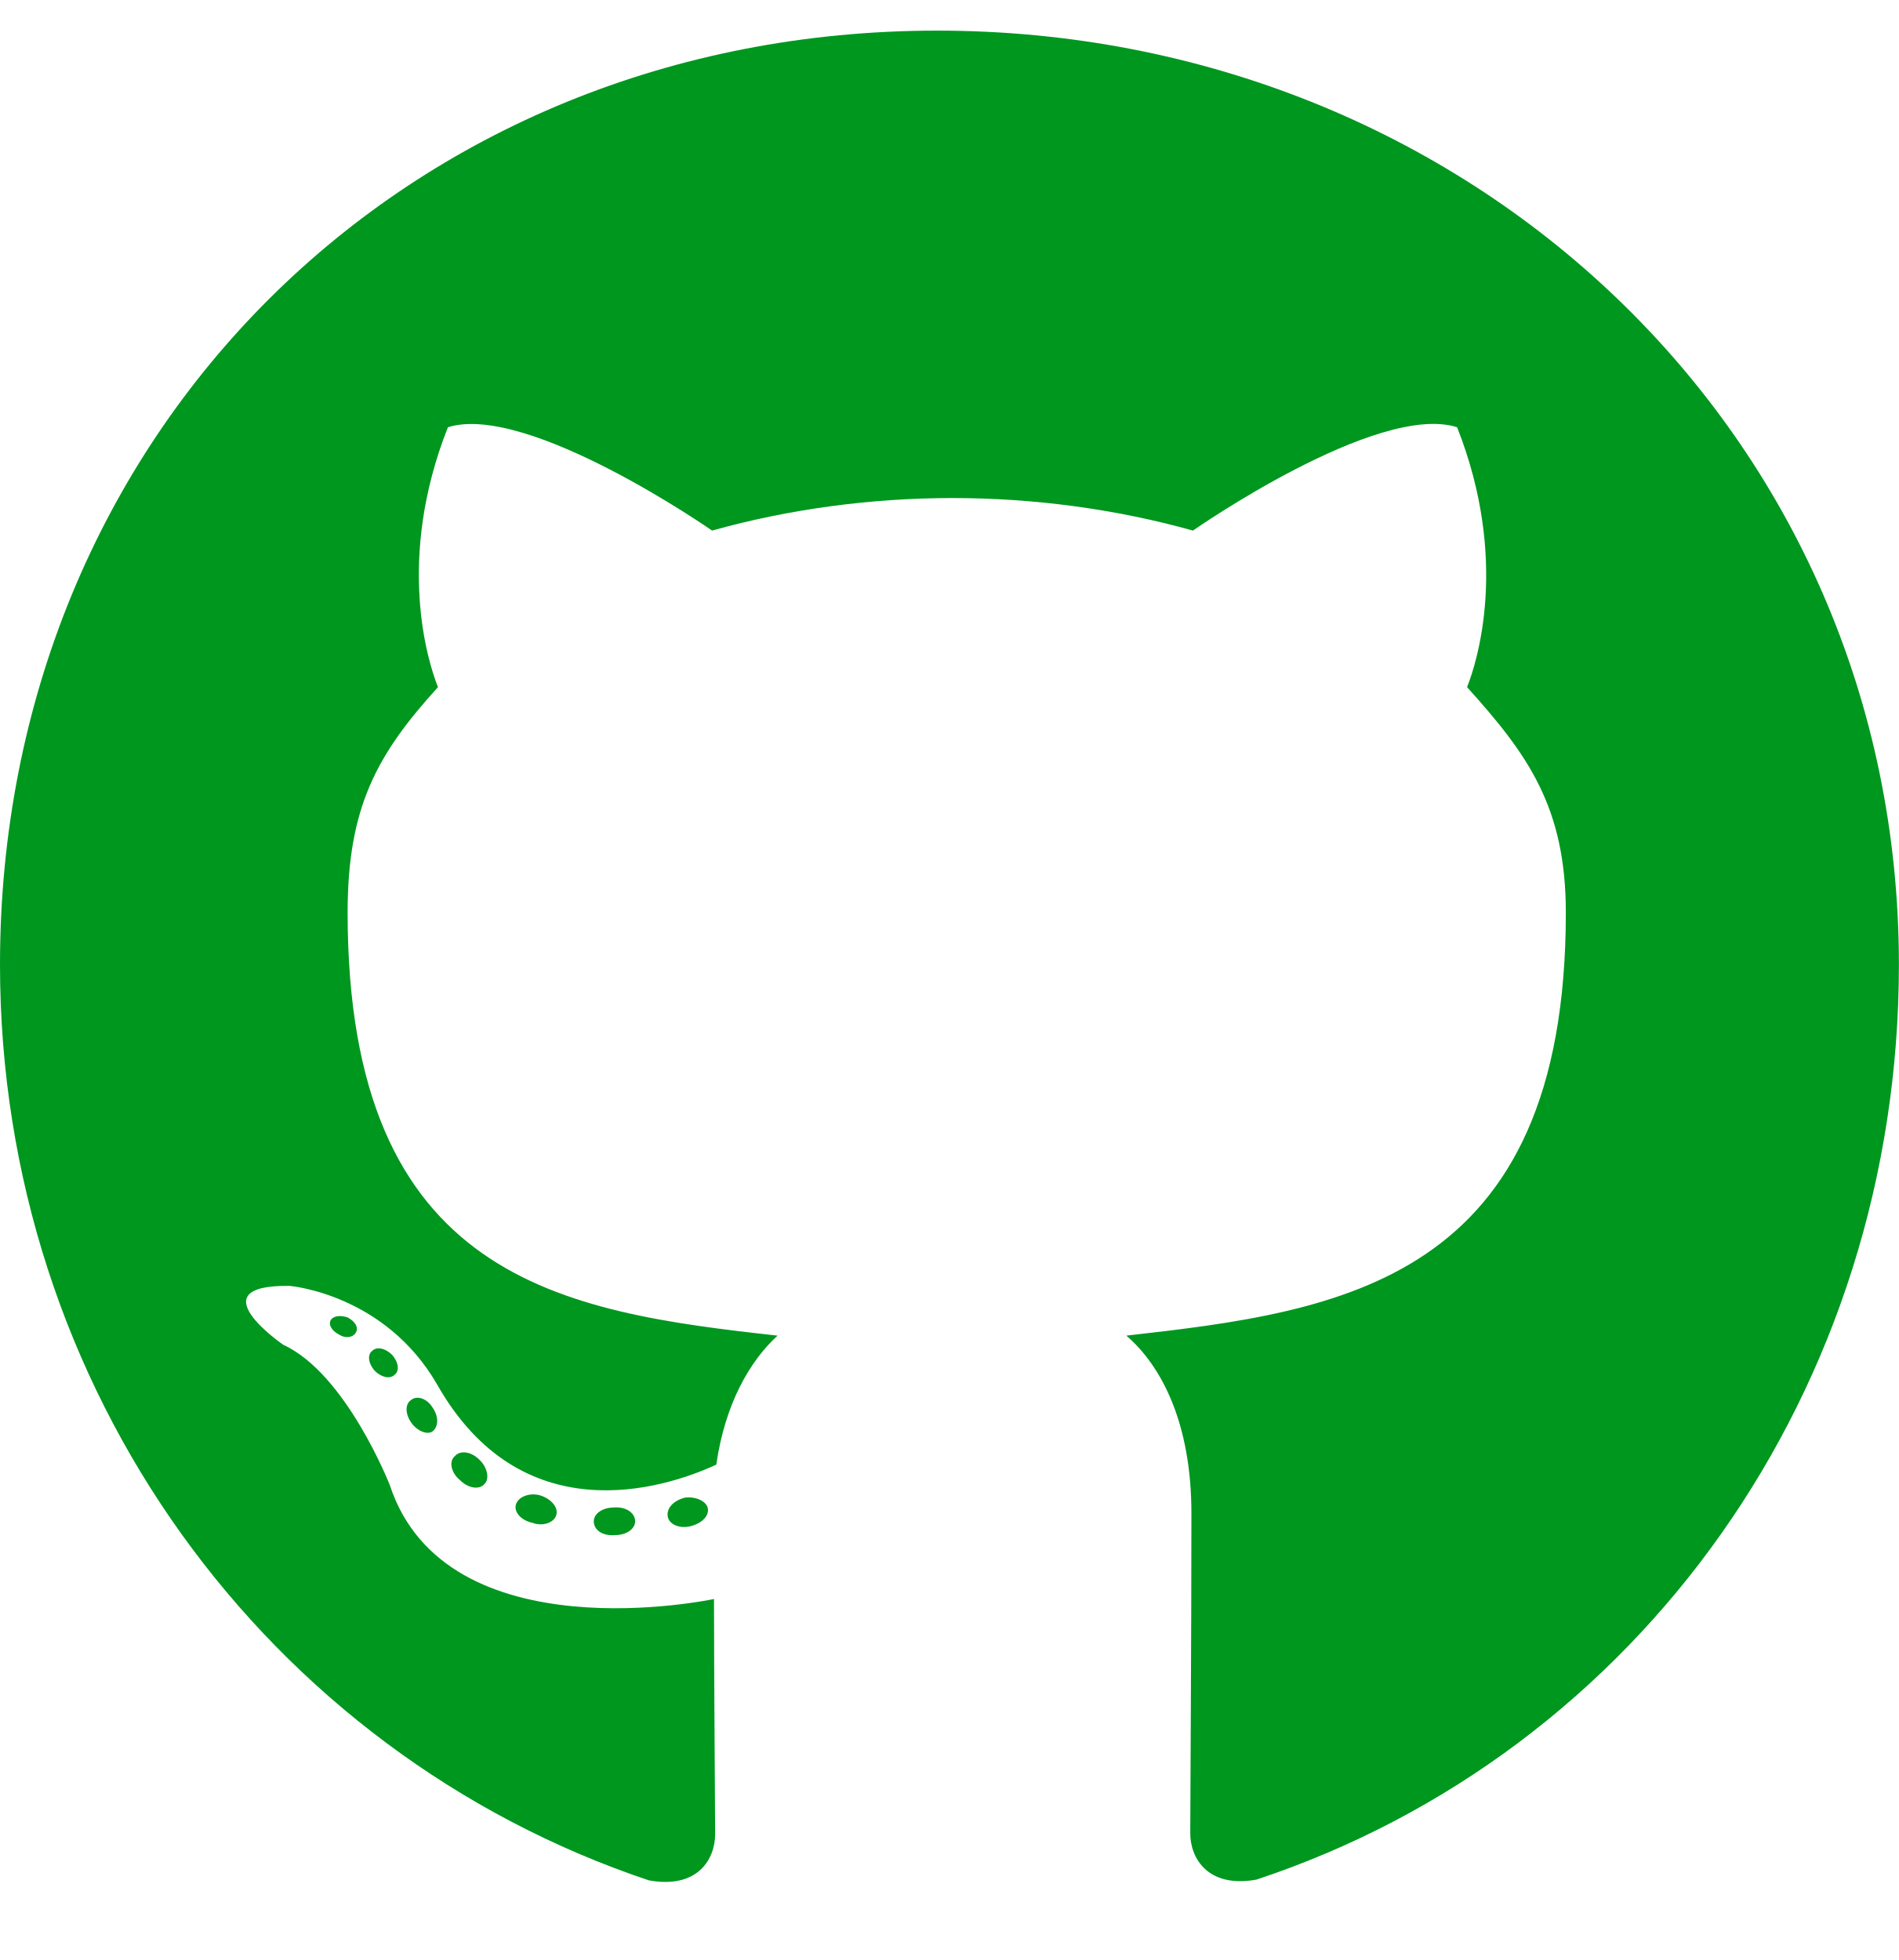
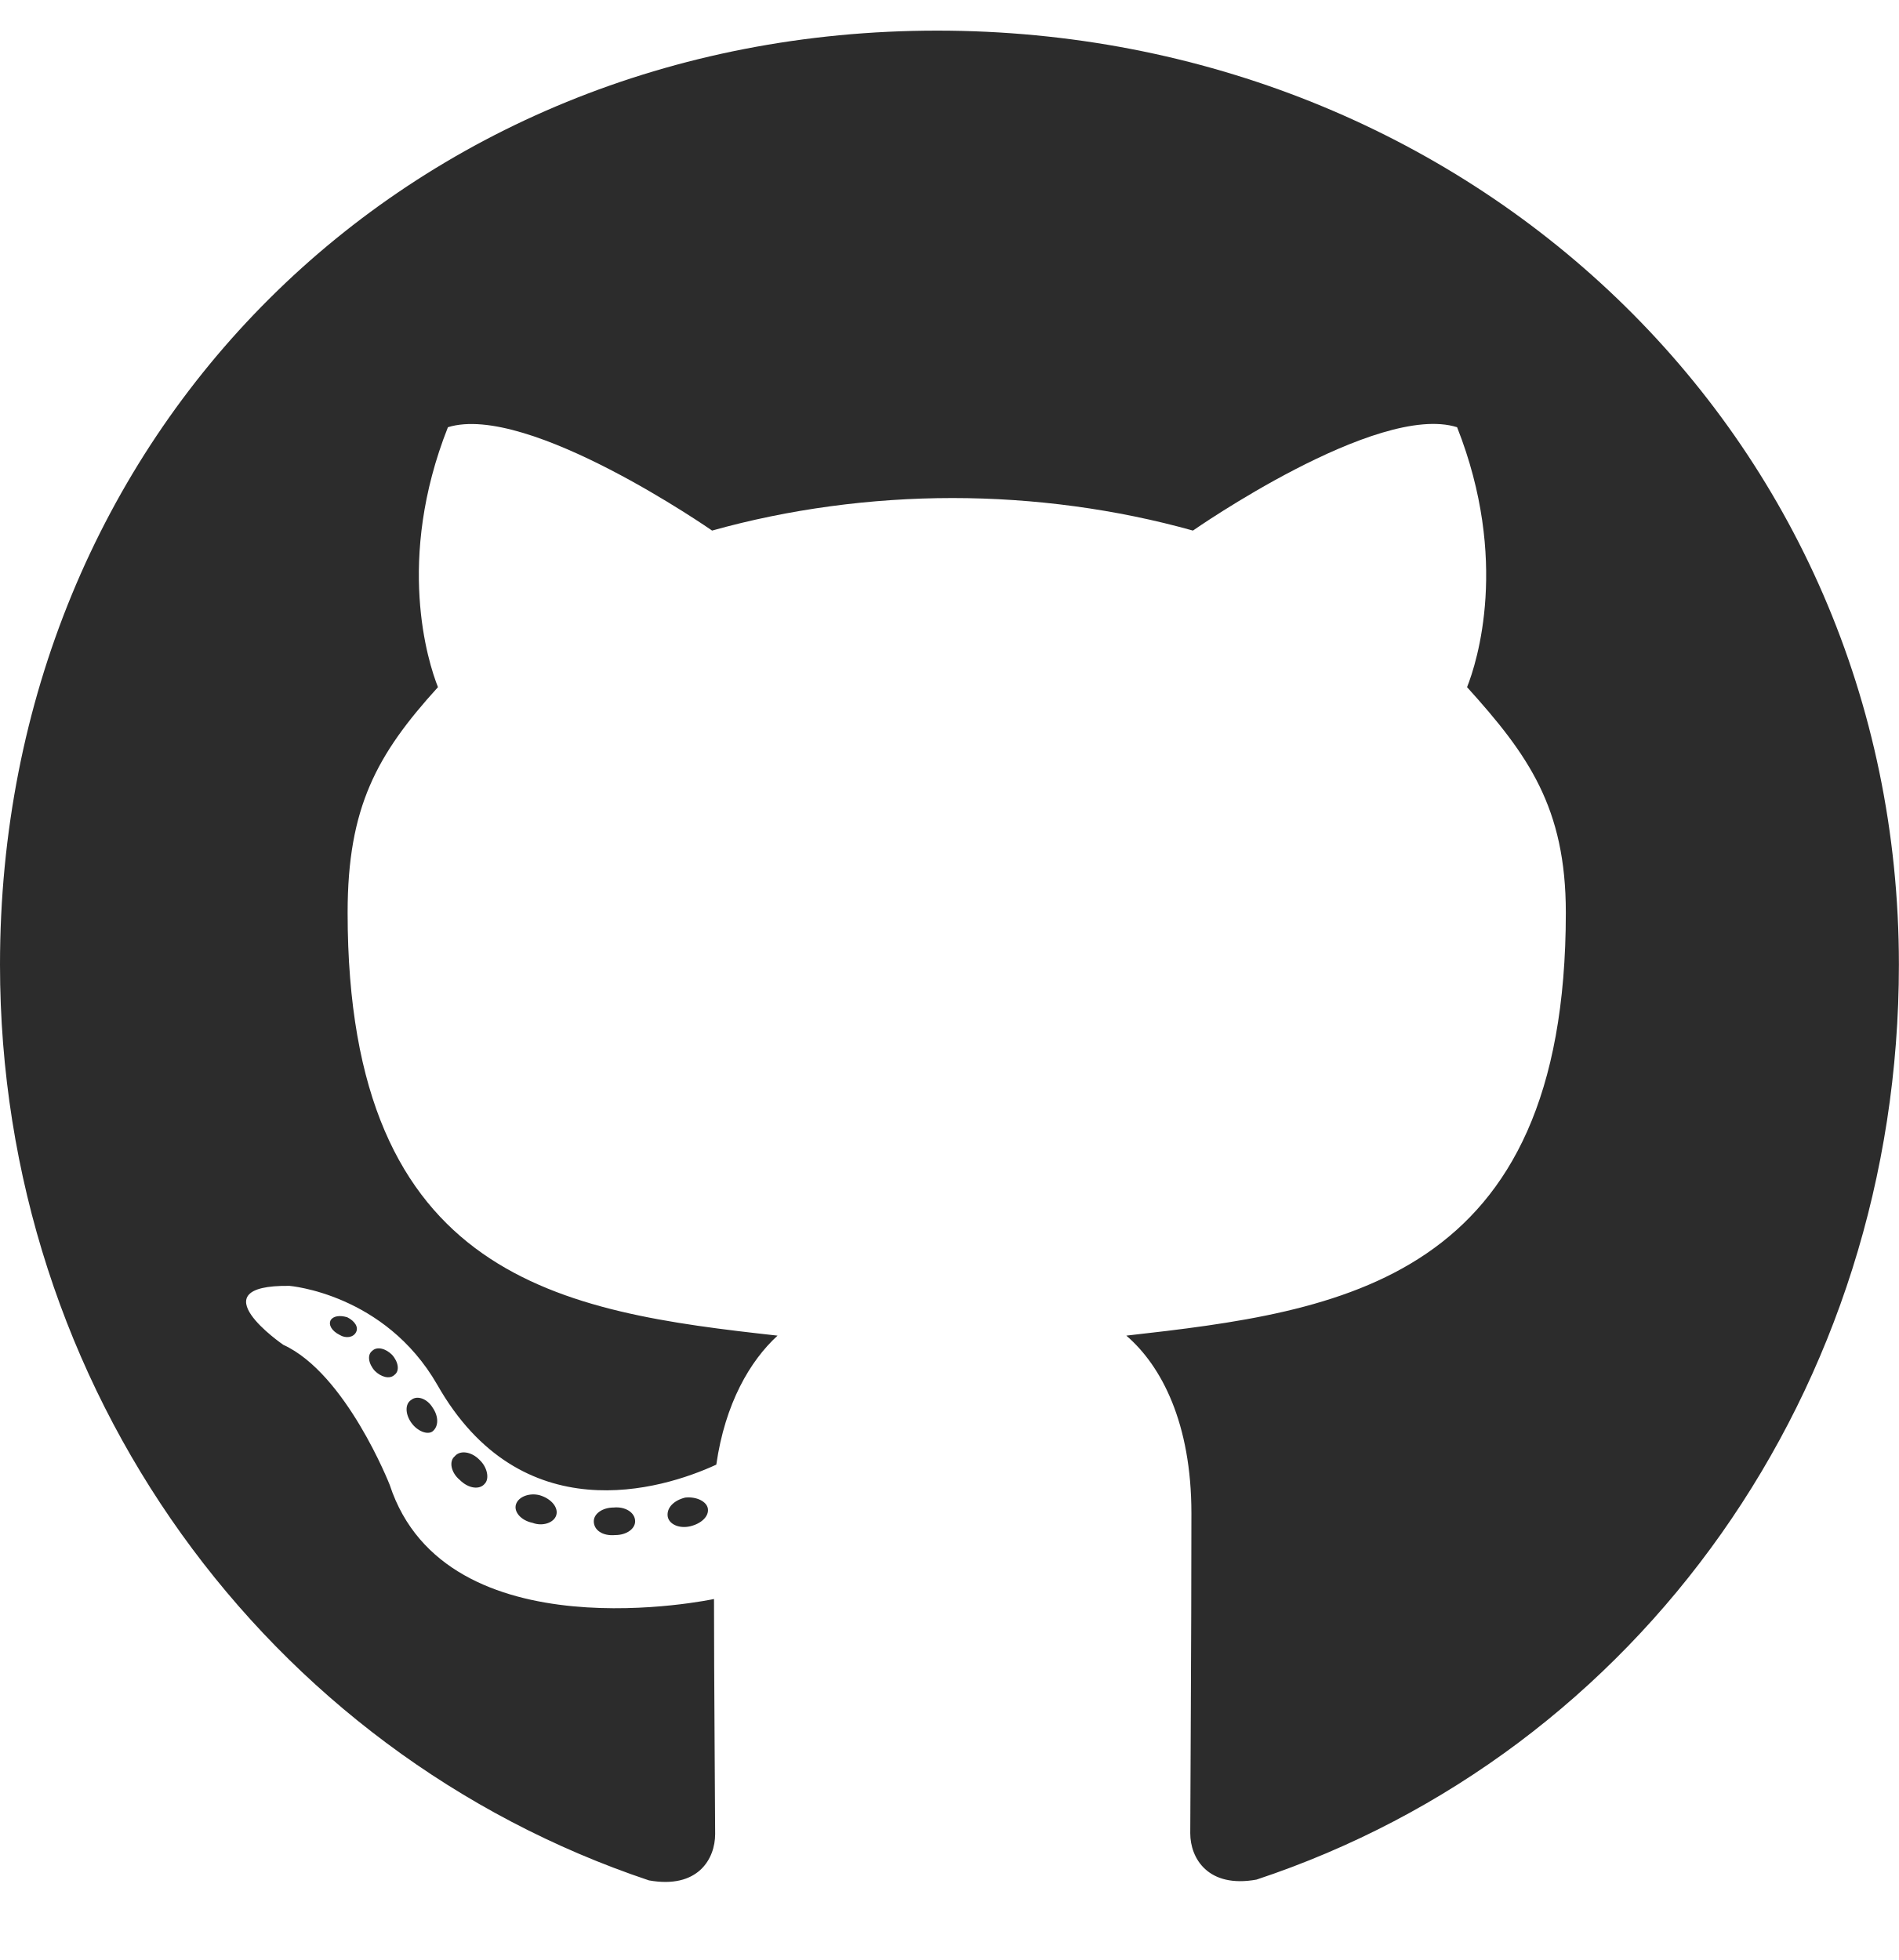
<svg xmlns="http://www.w3.org/2000/svg" viewBox="0 0 496 512">
-   <path fill="#00971f" d="M165.9 397.4c0 2-2.3 3.6-5.2 3.6-3.3 .3-5.6-1.3-5.6-3.6 0-2 2.3-3.6 5.2-3.6 3-.3 5.6 1.3 5.6 3.6zm-31.1-4.5c-.7 2 1.3 4.3 4.3 4.9 2.6 1 5.6 0 6.2-2s-1.3-4.3-4.3-5.2c-2.6-.7-5.5 .3-6.2 2.3zm44.2-1.7c-2.9 .7-4.9 2.6-4.6 4.9 .3 2 2.9 3.3 5.9 2.6 2.9-.7 4.9-2.6 4.6-4.6-.3-1.9-3-3.2-5.9-2.9zM244.8 8C106.1 8 0 113.3 0 252c0 110.9 69.8 205.8 169.5 239.2 12.8 2.3 17.3-5.6 17.3-12.1 0-6.2-.3-40.4-.3-61.4 0 0-70 15-84.7-29.8 0 0-11.4-29.1-27.8-36.6 0 0-22.9-15.7 1.6-15.4 0 0 24.9 2 38.6 25.8 21.9 38.6 58.6 27.5 72.9 20.9 2.3-16 8.8-27.1 16-33.7-55.9-6.2-112.3-14.3-112.3-110.5 0-27.5 7.6-41.3 23.6-58.9-2.6-6.5-11.1-33.3 2.6-67.9 20.9-6.5 69 27 69 27 20-5.6 41.5-8.5 62.8-8.5s42.8 2.9 62.8 8.5c0 0 48.1-33.6 69-27 13.7 34.7 5.2 61.4 2.6 67.9 16 17.7 25.8 31.5 25.8 58.9 0 96.5-58.9 104.2-114.8 110.5 9.2 7.9 17 22.9 17 46.4 0 33.7-.3 75.4-.3 83.6 0 6.5 4.6 14.4 17.3 12.1C428.2 457.8 496 362.9 496 252 496 113.3 383.5 8 244.8 8zM97.2 352.9c-1.3 1-1 3.3 .7 5.2 1.6 1.6 3.9 2.3 5.2 1 1.3-1 1-3.3-.7-5.2-1.6-1.6-3.9-2.3-5.2-1zm-10.8-8.1c-.7 1.3 .3 2.9 2.3 3.9 1.6 1 3.6 .7 4.3-.7 .7-1.3-.3-2.9-2.3-3.9-2-.6-3.6-.3-4.3 .7zm32.4 35.6c-1.6 1.3-1 4.3 1.3 6.2 2.3 2.3 5.2 2.6 6.5 1 1.3-1.3 .7-4.3-1.3-6.2-2.2-2.3-5.2-2.6-6.5-1zm-11.4-14.7c-1.6 1-1.6 3.6 0 5.9 1.6 2.3 4.3 3.3 5.6 2.3 1.6-1.3 1.6-3.9 0-6.2-1.4-2.3-4-3.3-5.6-2z" />
+   <path fill="#2c2c2c" d="M165.9 397.4c0 2-2.3 3.6-5.2 3.6-3.3 .3-5.6-1.3-5.6-3.6 0-2 2.3-3.6 5.2-3.6 3-.3 5.6 1.3 5.6 3.6zm-31.1-4.5c-.7 2 1.3 4.3 4.3 4.9 2.6 1 5.6 0 6.2-2s-1.3-4.3-4.3-5.2c-2.6-.7-5.5 .3-6.2 2.3zm44.2-1.7c-2.9 .7-4.9 2.6-4.6 4.9 .3 2 2.9 3.3 5.9 2.6 2.9-.7 4.9-2.6 4.6-4.6-.3-1.9-3-3.2-5.9-2.9zM244.8 8C106.1 8 0 113.3 0 252c0 110.9 69.8 205.8 169.5 239.2 12.8 2.3 17.3-5.6 17.3-12.1 0-6.2-.3-40.4-.3-61.4 0 0-70 15-84.7-29.8 0 0-11.4-29.1-27.8-36.6 0 0-22.9-15.7 1.6-15.4 0 0 24.9 2 38.6 25.8 21.9 38.6 58.6 27.5 72.9 20.9 2.3-16 8.8-27.1 16-33.7-55.9-6.2-112.3-14.3-112.3-110.5 0-27.5 7.6-41.3 23.6-58.9-2.6-6.5-11.1-33.3 2.6-67.9 20.9-6.5 69 27 69 27 20-5.6 41.5-8.5 62.8-8.5s42.8 2.9 62.8 8.5c0 0 48.1-33.6 69-27 13.7 34.7 5.2 61.4 2.6 67.9 16 17.7 25.8 31.5 25.8 58.9 0 96.5-58.9 104.2-114.8 110.5 9.2 7.9 17 22.9 17 46.4 0 33.7-.3 75.4-.3 83.6 0 6.5 4.6 14.4 17.3 12.1C428.2 457.8 496 362.9 496 252 496 113.3 383.5 8 244.8 8zM97.2 352.9c-1.3 1-1 3.3 .7 5.2 1.6 1.6 3.9 2.3 5.2 1 1.3-1 1-3.3-.7-5.2-1.6-1.6-3.9-2.3-5.2-1zm-10.8-8.1c-.7 1.3 .3 2.9 2.3 3.9 1.6 1 3.6 .7 4.3-.7 .7-1.3-.3-2.9-2.3-3.9-2-.6-3.6-.3-4.3 .7zm32.4 35.6c-1.6 1.3-1 4.3 1.3 6.2 2.3 2.3 5.2 2.6 6.5 1 1.3-1.3 .7-4.3-1.3-6.2-2.2-2.3-5.2-2.6-6.5-1zm-11.4-14.7c-1.6 1-1.6 3.6 0 5.9 1.6 2.3 4.3 3.3 5.6 2.3 1.6-1.3 1.6-3.9 0-6.2-1.4-2.3-4-3.3-5.6-2z" />
</svg>
